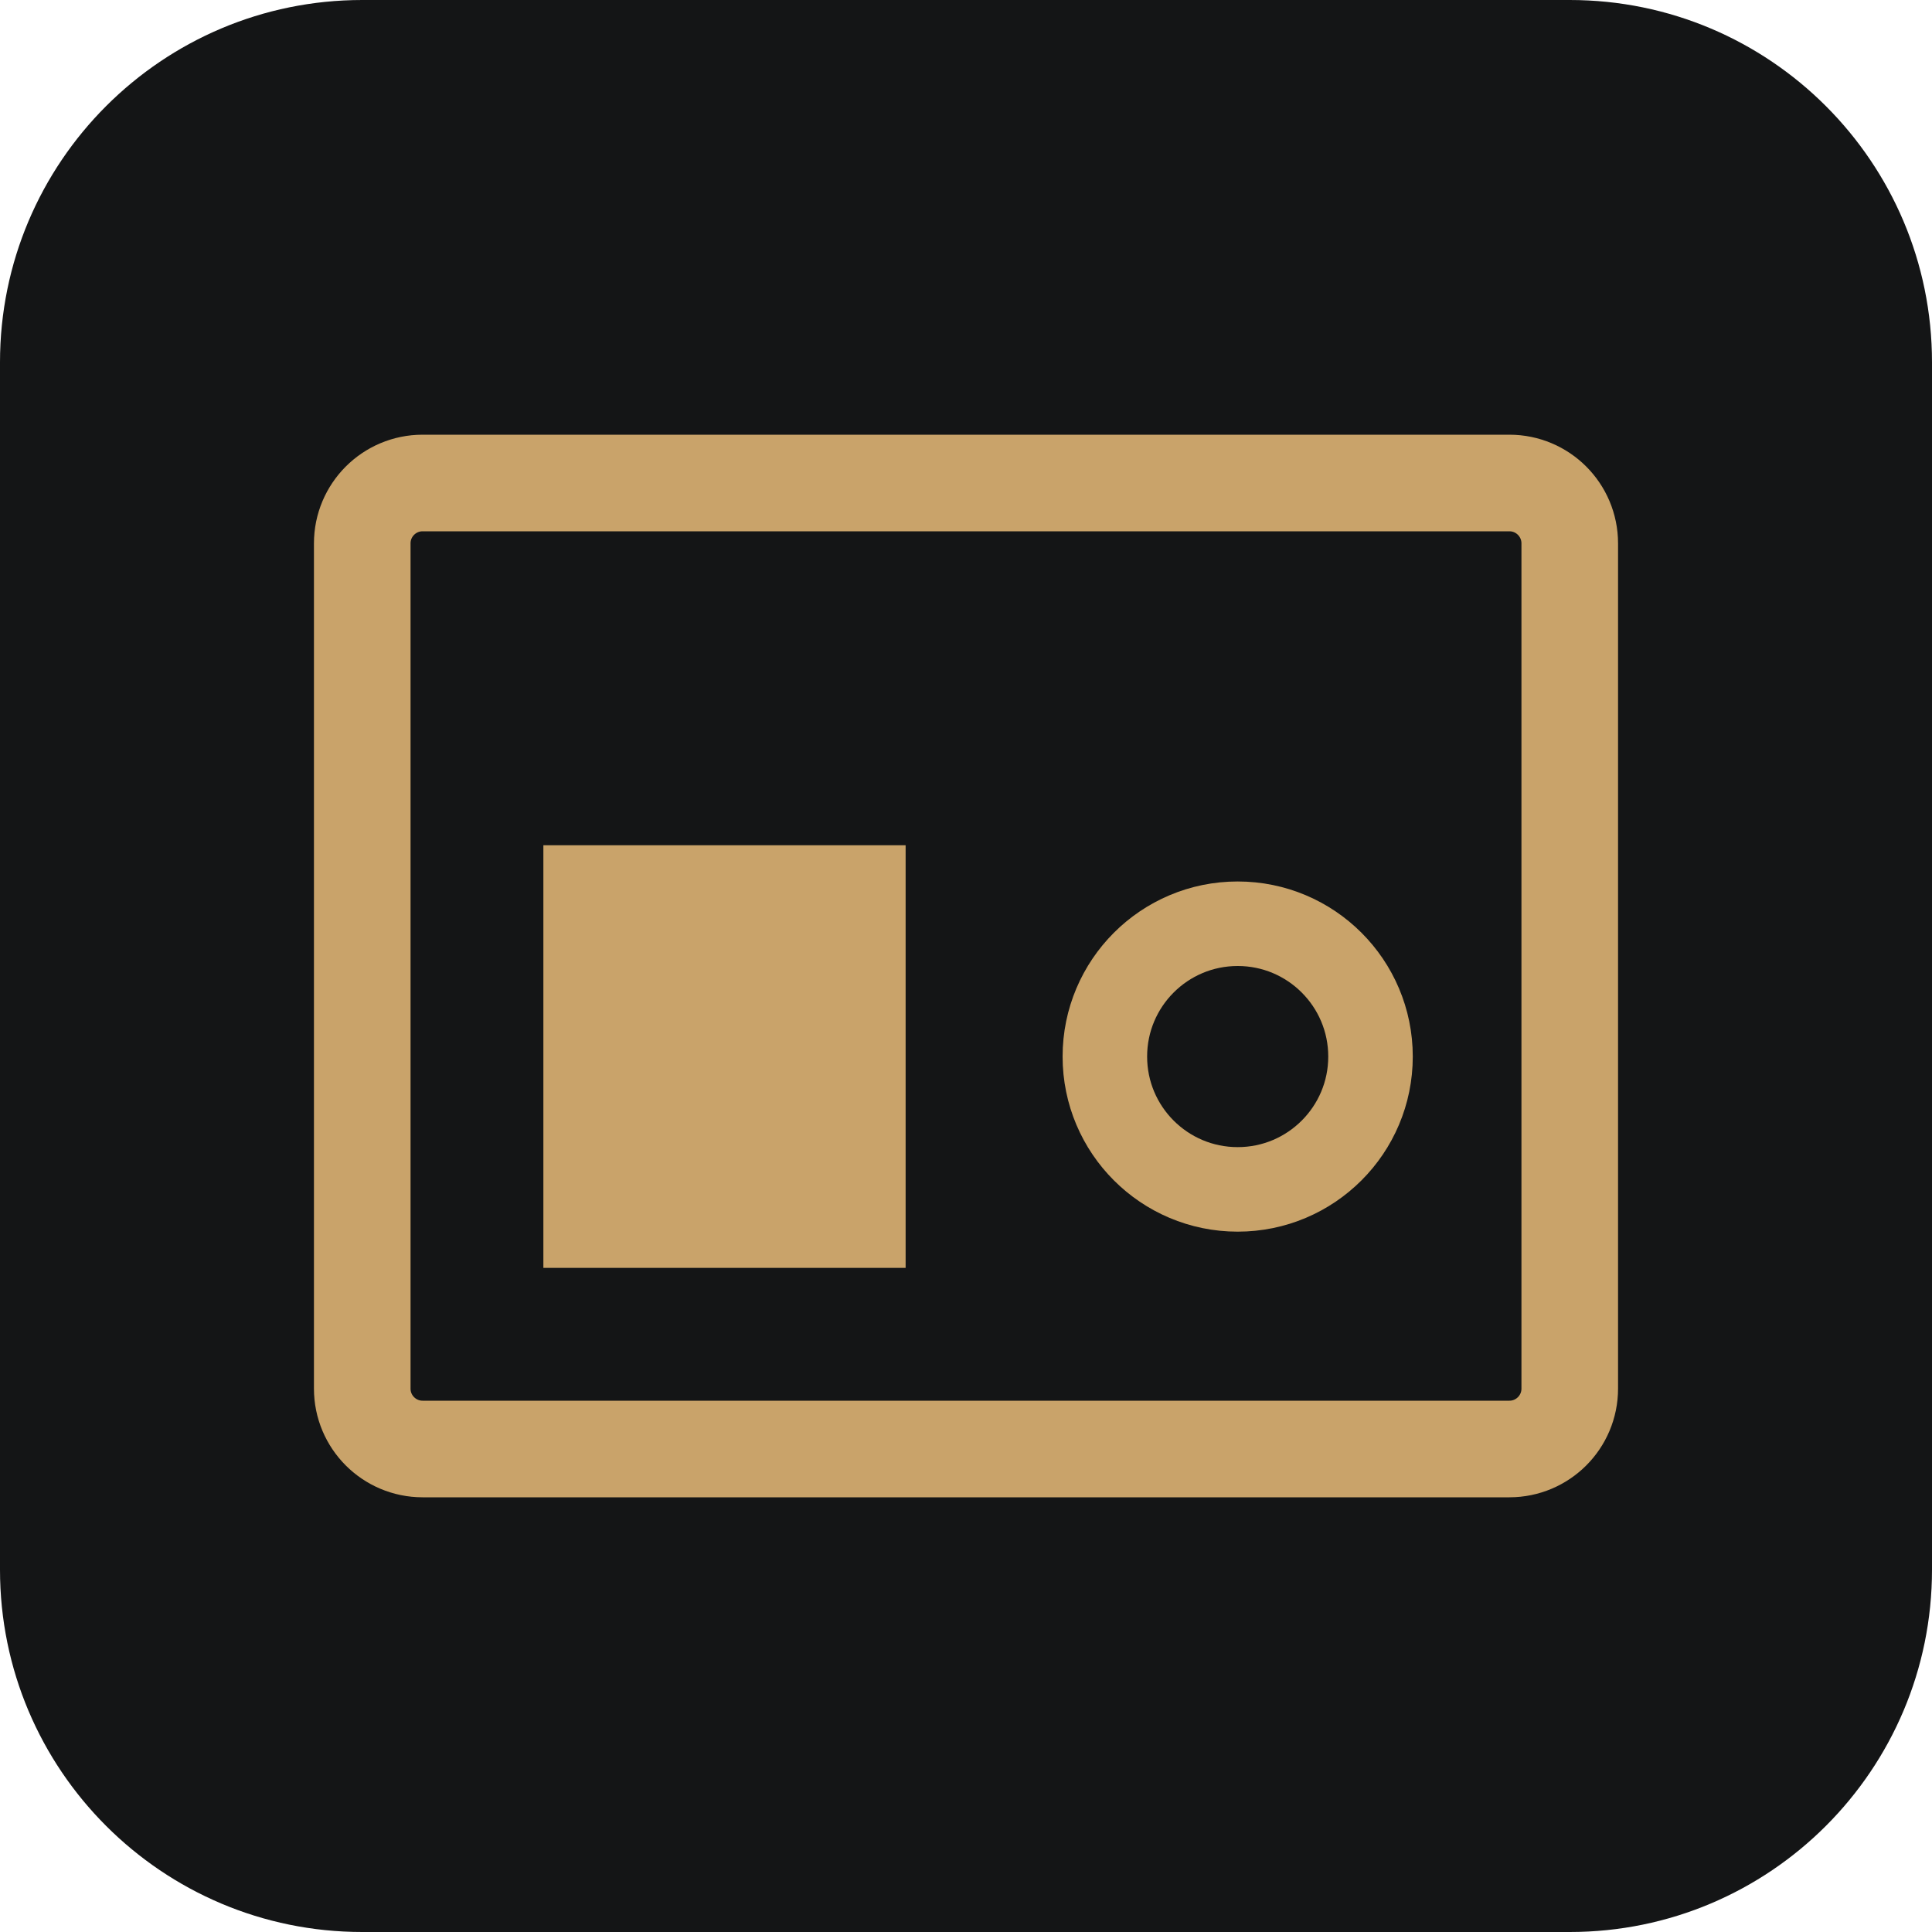
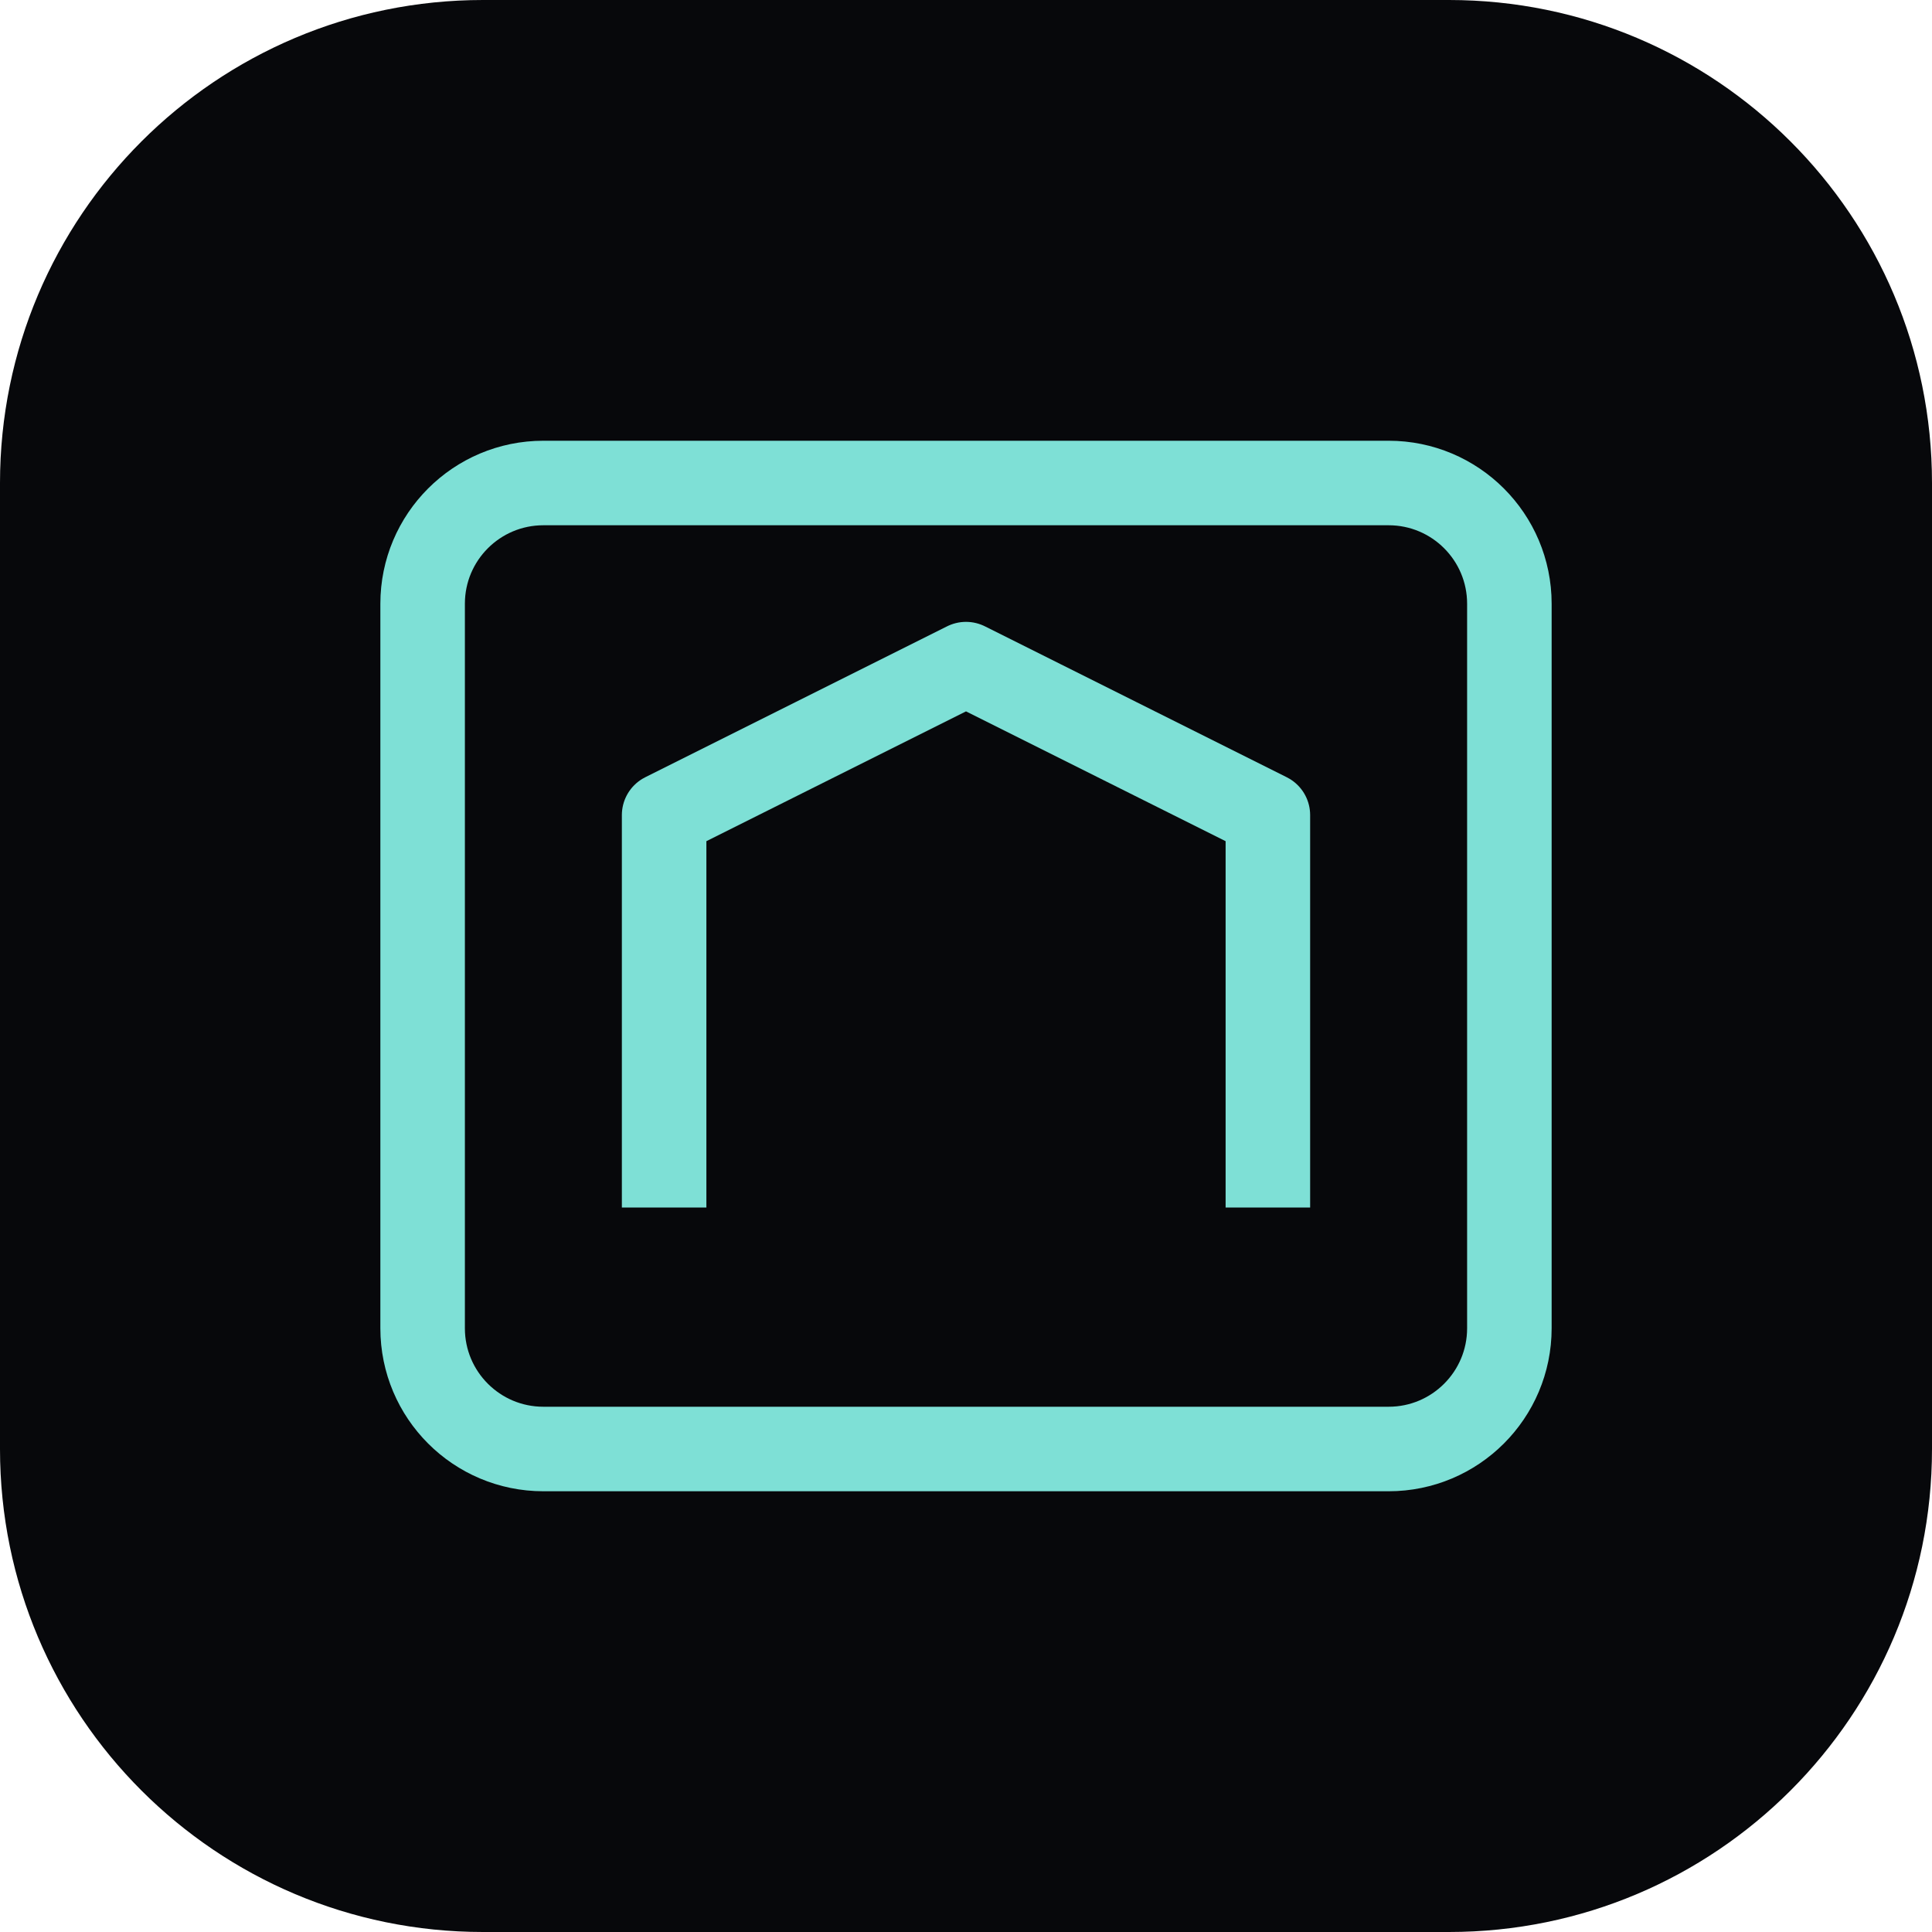
<svg xmlns="http://www.w3.org/2000/svg" viewBox="0 0 32 32" fill="none">
-   <rect width="32" height="32" rx="6" fill="#141516" />
-   <rect x="6" y="8" width="20" height="16" rx="1" stroke="#c9a36a" stroke-width="1.6" />
-   <rect x="9" y="14" width="6" height="7" fill="#c9a36a" />
-   <circle cx="20.5" cy="17.5" r="2.2" stroke="#c9a36a" stroke-width="1.4" />
+   <rect width="32" height="32" rx="8" fill="#07080b" />
+   <rect x="7" y="8" width="18" height="16" rx="2" stroke="#7ee0d6" stroke-width="1.4" />
+   <path d="M11 20V13.5L16 11l5 2.5V20" stroke="#7ee0d6" stroke-width="1.4" stroke-linejoin="round" />
</svg>
